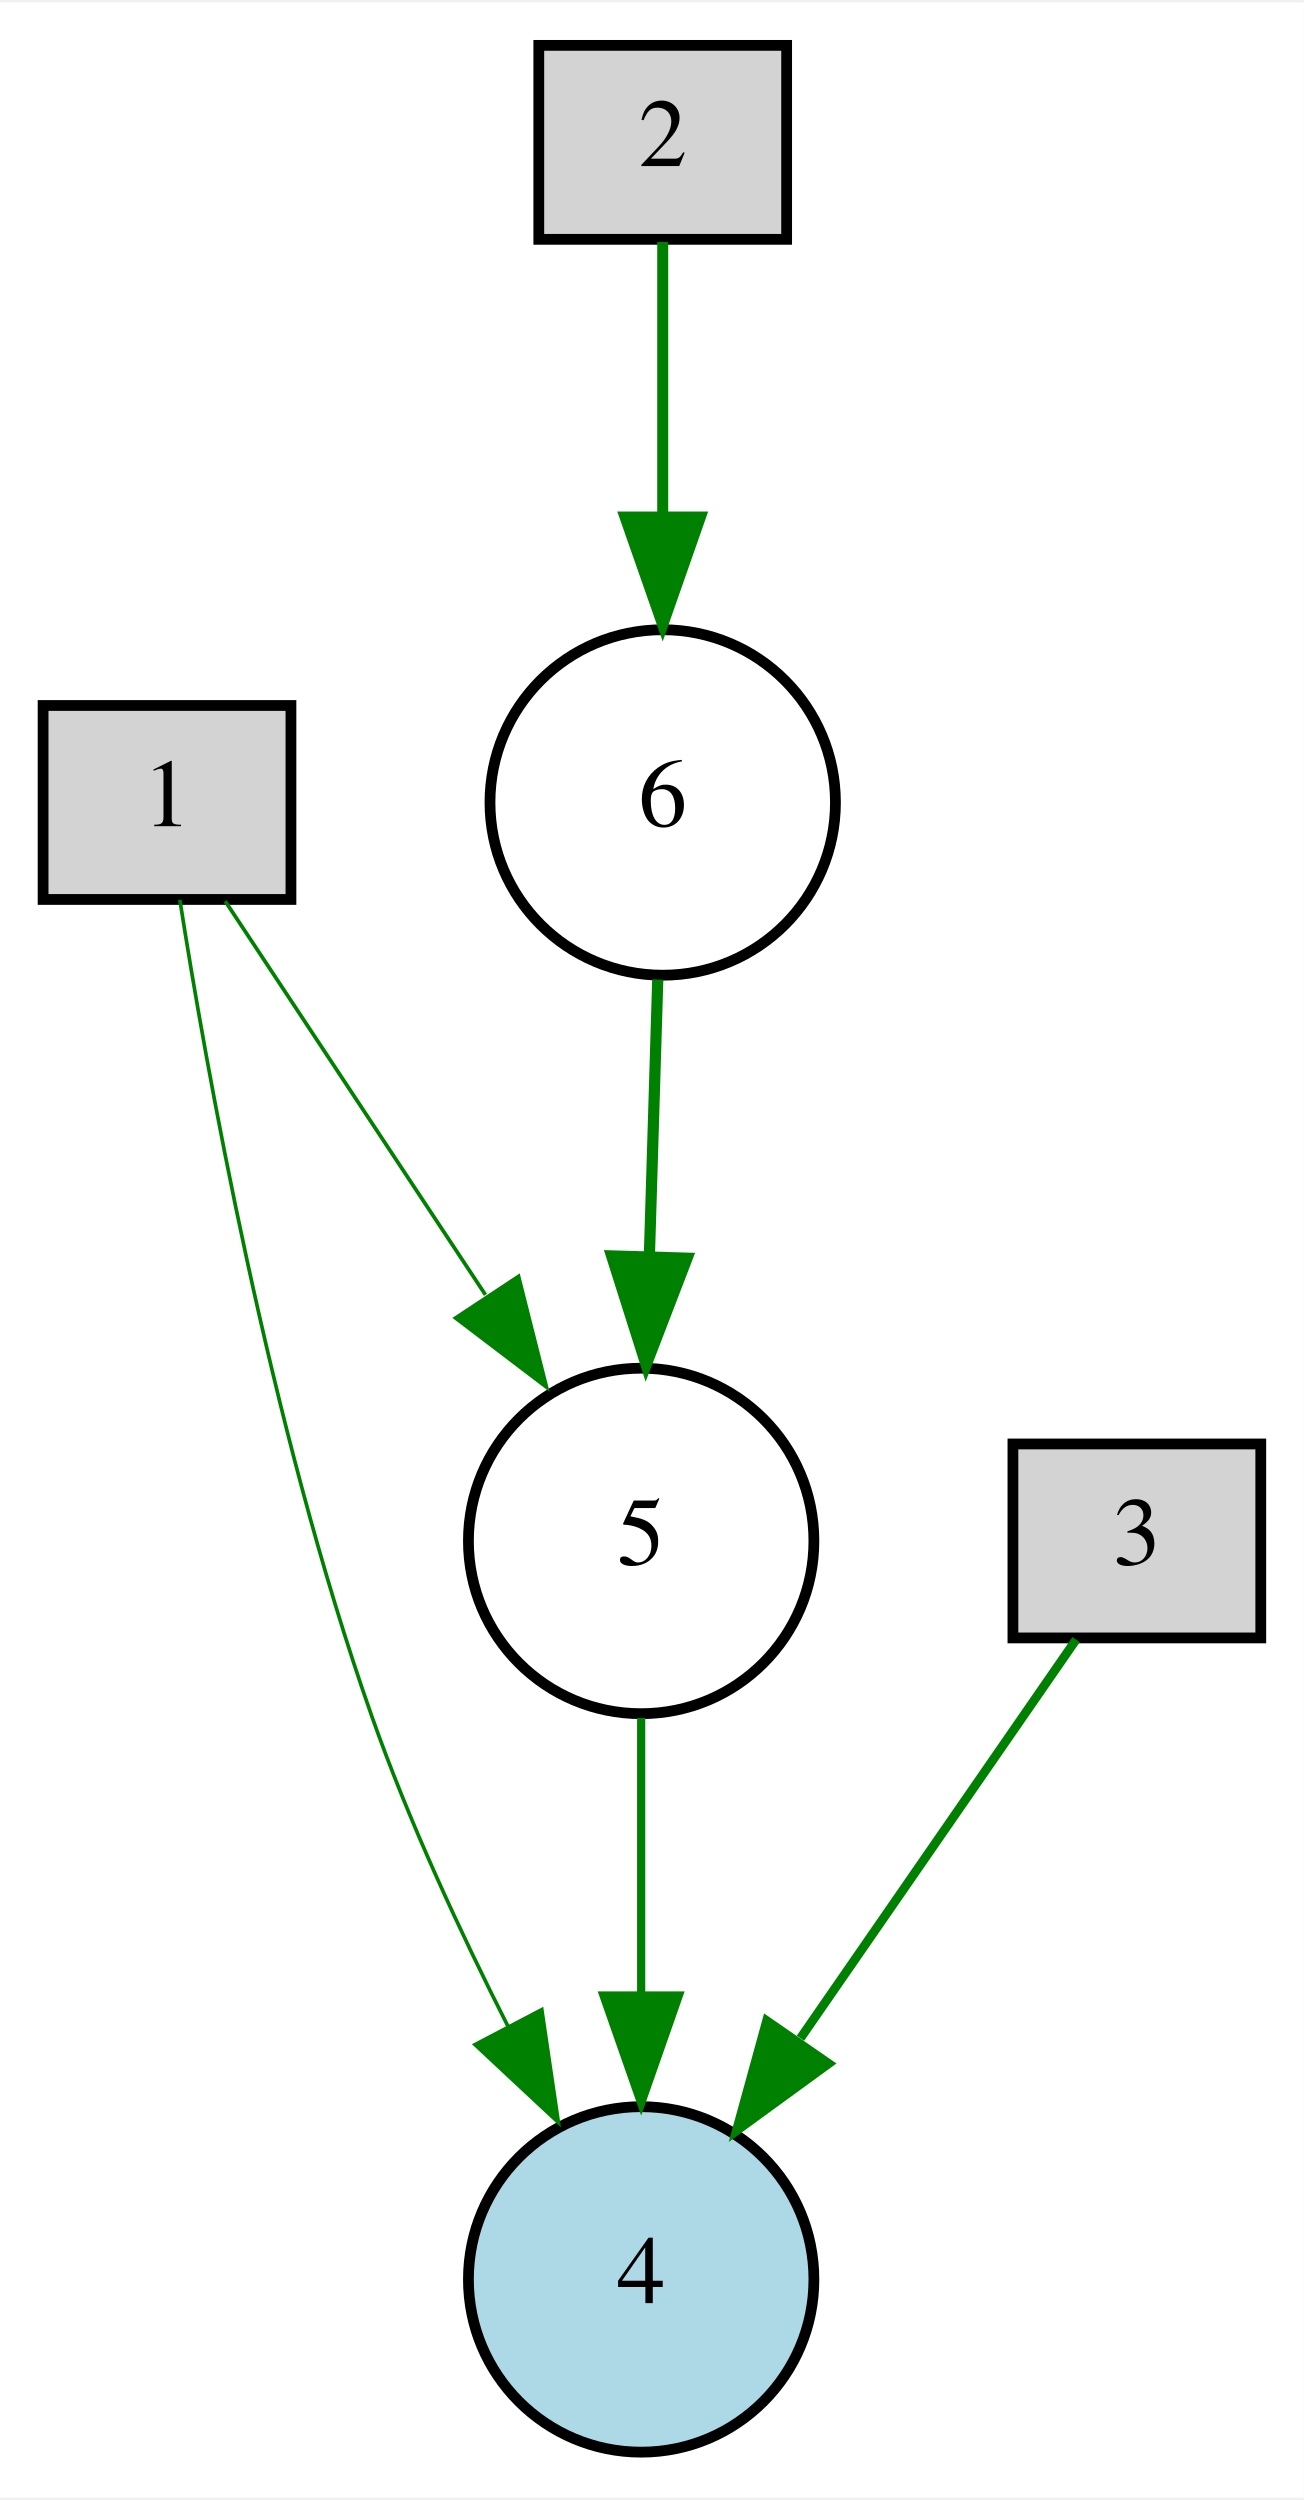
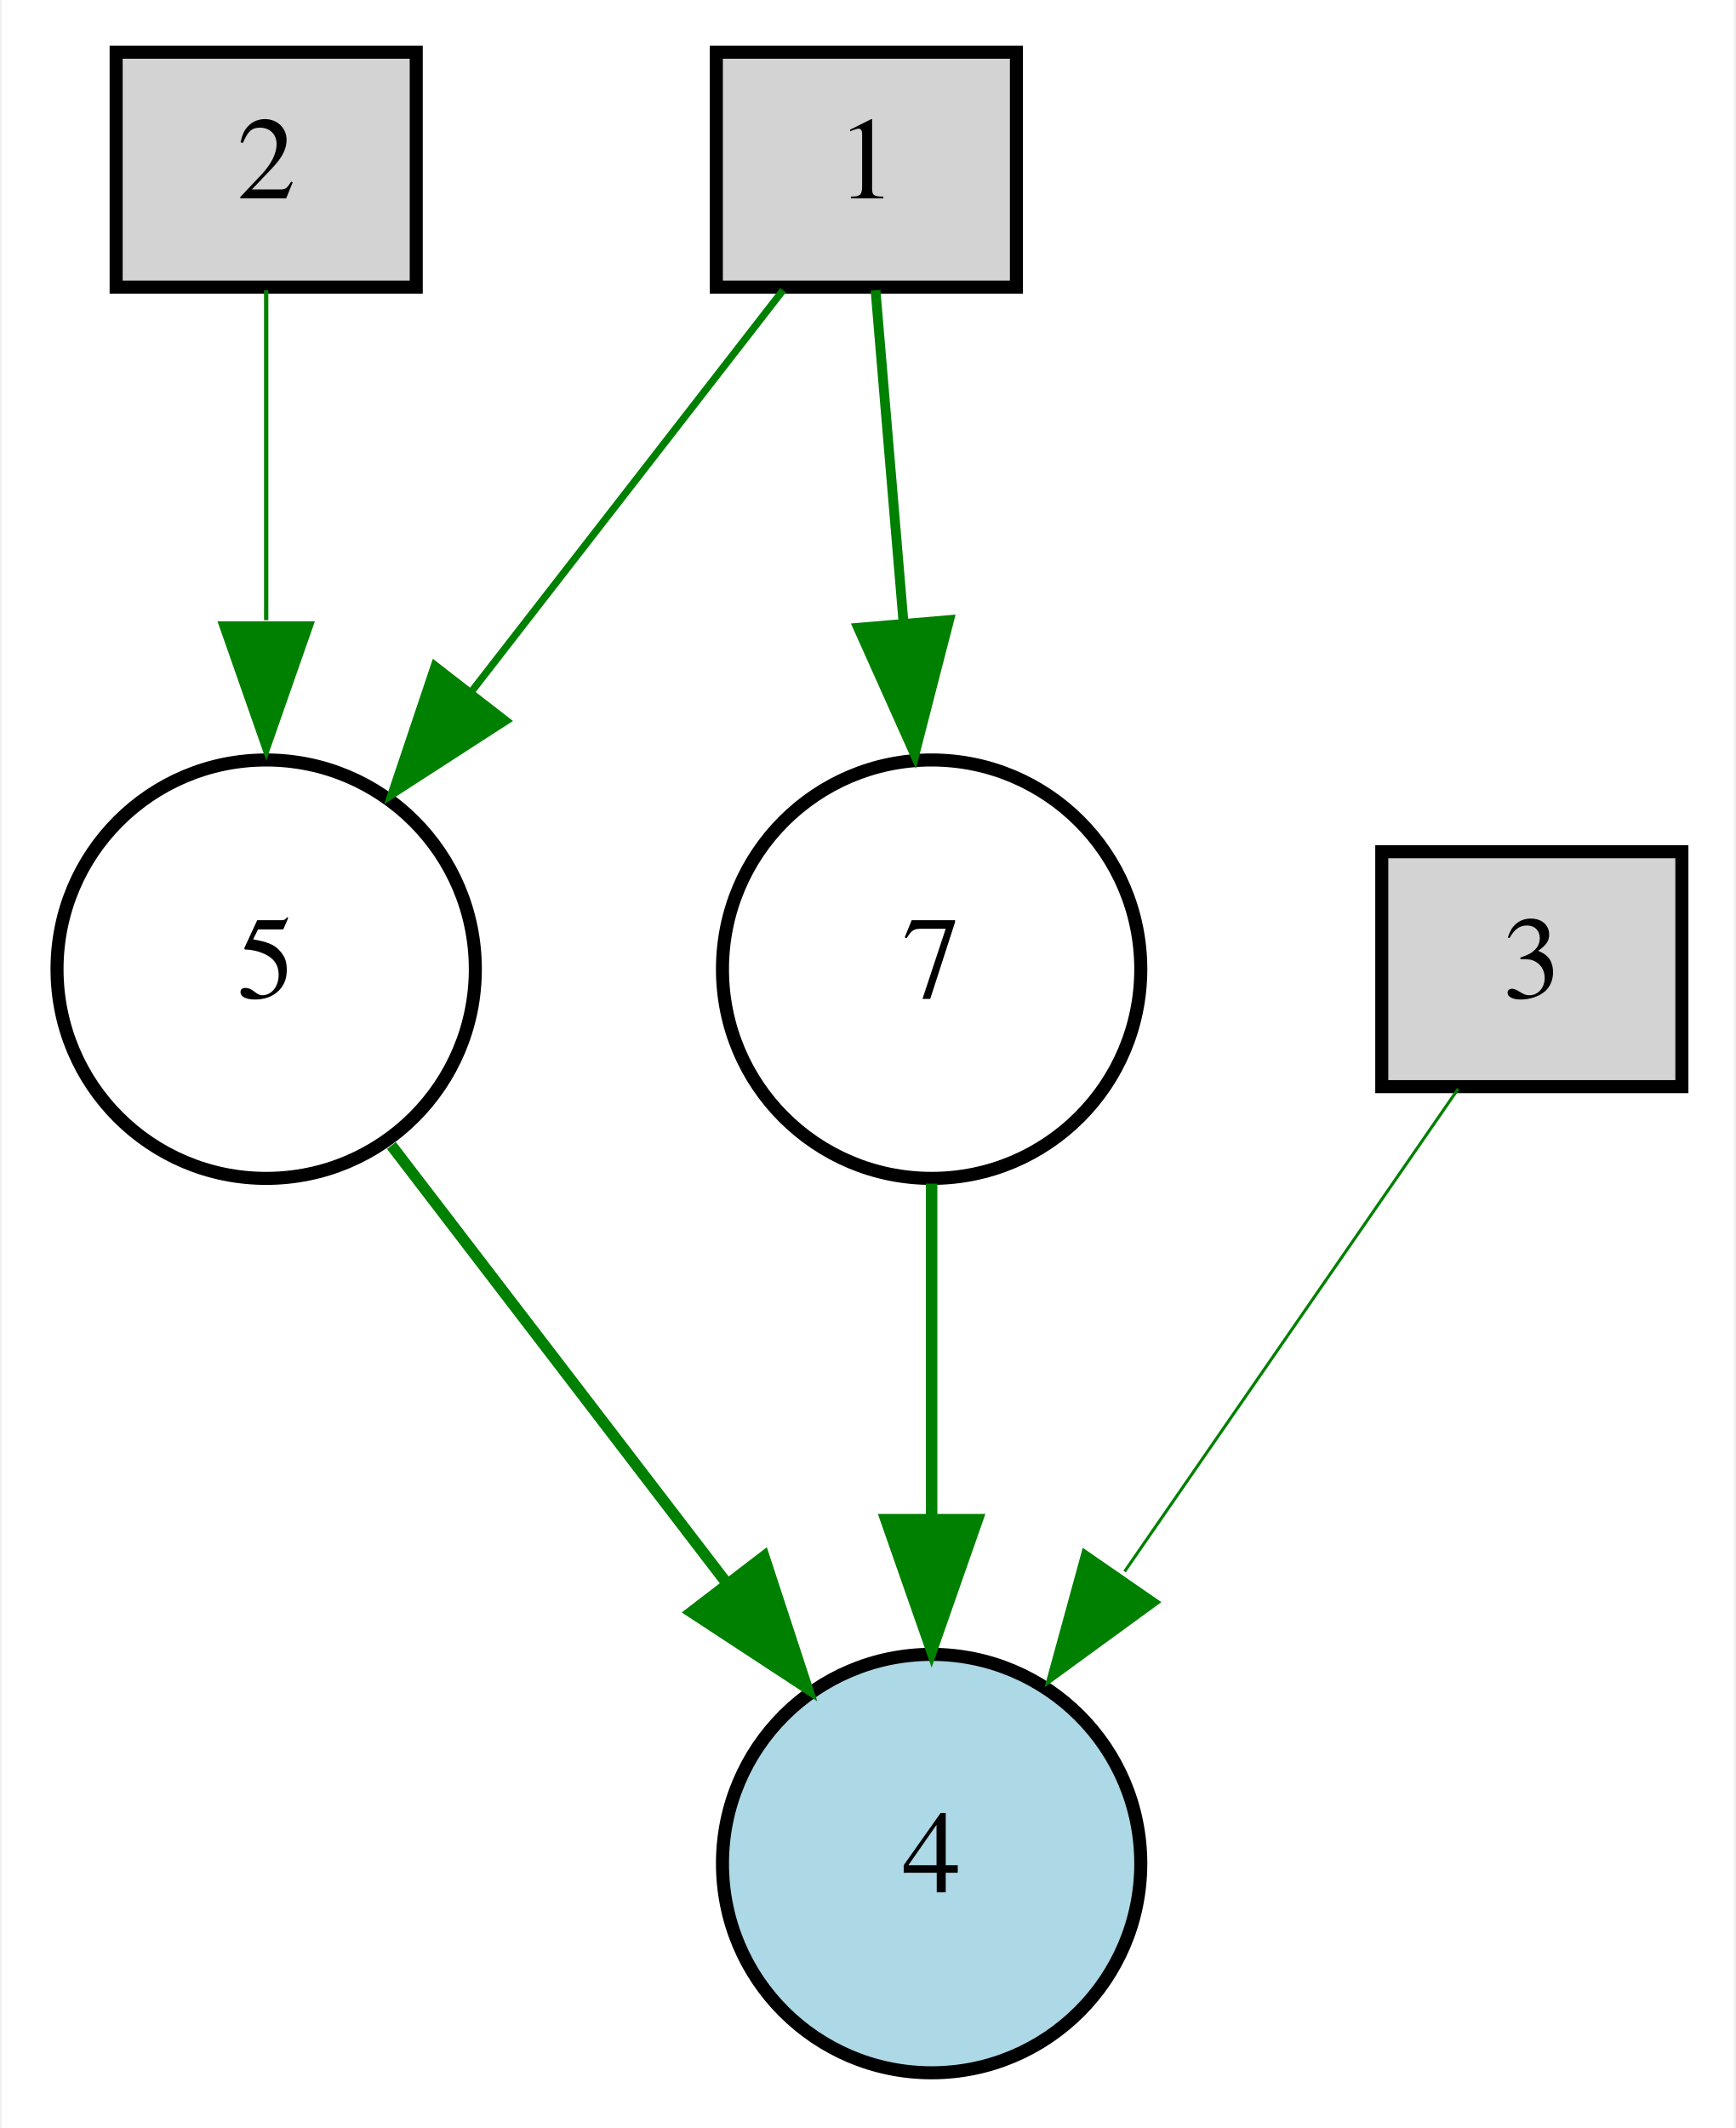
- <svg xmlns="http://www.w3.org/2000/svg" width="121pt" height="232pt" viewBox="0.00 0.00 121.00 231.58">
-   <g id="graph0" class="graph" transform="scale(1 1) rotate(0) translate(4 227.58)">
-     <polygon fill="white" stroke="transparent" points="-4,4 -4,-227.58 117,-227.58 117,4 -4,4" />
+ <svg xmlns="http://www.w3.org/2000/svg" width="133pt" height="163pt" viewBox="0.00 0.00 132.76 163.05">
+   <g id="graph0" class="graph" transform="scale(1 1) rotate(0) translate(4 159.05)">
+     <polygon fill="white" stroke="transparent" points="-4,4 -4,-159.05 128.76,-159.05 128.76,4 -4,4" />
    <g id="node1" class="node">
-       <polygon fill="lightgray" stroke="black" points="23,-162.32 0,-162.32 0,-144.32 23,-144.32 23,-162.32" />
-       <text text-anchor="middle" x="11.5" y="-151.12" font-family="Times,serif" font-size="9.00">1</text>
+       <polygon fill="lightgray" stroke="black" points="73.76,-155.05 50.76,-155.05 50.76,-137.05 73.76,-137.05 73.76,-155.05" />
+       <text text-anchor="middle" x="62.26" y="-143.85" font-family="Times,serif" font-size="9.00">1</text>
+     </g>
+     <g id="node5" class="node">
+       <ellipse fill="white" stroke="black" cx="16.26" cy="-84.79" rx="16.03" ry="16.03" />
+       <text text-anchor="middle" x="16.26" y="-82.59" font-family="Times,serif" font-size="9.00">5</text>
+     </g>
+     <g id="edge4" class="edge">
+       <path fill="none" stroke="green" stroke-width="0.55" d="M55.87,-136.81C49.71,-128.88 40.16,-116.58 31.98,-106.04" />
+       <polygon fill="green" stroke="green" stroke-width="0.55" points="34.7,-103.83 25.8,-98.08 29.17,-108.12 34.7,-103.83" />
+     </g>
+     <g id="node6" class="node">
+       <ellipse fill="white" stroke="black" cx="67.26" cy="-84.79" rx="16.03" ry="16.03" />
+       <text text-anchor="middle" x="67.26" y="-82.59" font-family="Times,serif" font-size="9.00">7</text>
+     </g>
+     <g id="edge5" class="edge">
+       <path fill="none" stroke="green" stroke-width="0.75" d="M62.96,-136.81C63.51,-130.23 64.32,-120.63 65.09,-111.53" />
+       <polygon fill="green" stroke="green" stroke-width="0.75" points="68.6,-111.54 65.96,-101.28 61.63,-110.95 68.6,-111.54" />
+     </g>
+     <g id="node2" class="node">
+       <polygon fill="lightgray" stroke="black" points="27.76,-155.05 4.76,-155.05 4.76,-137.05 27.76,-137.05 27.76,-155.05" />
+       <text text-anchor="middle" x="16.26" y="-143.85" font-family="Times,serif" font-size="9.00">2</text>
+     </g>
+     <g id="edge2" class="edge">
+       <path fill="none" stroke="green" stroke-width="0.33" d="M16.26,-136.81C16.26,-130.23 16.26,-120.63 16.26,-111.53" />
+       <polygon fill="green" stroke="green" stroke-width="0.33" points="19.76,-111.28 16.26,-101.28 12.76,-111.28 19.76,-111.28" />
+     </g>
+     <g id="node3" class="node">
+       <polygon fill="lightgray" stroke="black" points="124.76,-93.79 101.76,-93.79 101.76,-75.79 124.76,-75.79 124.76,-93.79" />
+       <text text-anchor="middle" x="113.26" y="-82.59" font-family="Times,serif" font-size="9.00">3</text>
    </g>
    <g id="node4" class="node">
-       <ellipse fill="lightblue" stroke="black" cx="55.5" cy="-16.26" rx="16.03" ry="16.03" />
-       <text text-anchor="middle" x="55.5" y="-14.06" font-family="Times,serif" font-size="9.00">4</text>
+       <ellipse fill="lightblue" stroke="black" cx="67.26" cy="-16.26" rx="16.03" ry="16.03" />
+       <text text-anchor="middle" x="67.26" y="-14.06" font-family="Times,serif" font-size="9.00">4</text>
    </g>
    <g id="edge1" class="edge">
-       <path fill="none" stroke="green" stroke-width="0.34" d="M12.69,-144.29C15.06,-129.17 20.99,-95.54 30.5,-68.53 33.93,-58.79 38.71,-48.48 43.18,-39.67" />
-       <polygon fill="green" stroke="green" stroke-width="0.34" points="46.28,-41.3 47.82,-30.82 40.08,-38.05 46.28,-41.3" />
-     </g>
-     <g id="node5" class="node">
-       <ellipse fill="white" stroke="black" cx="55.5" cy="-84.79" rx="16.03" ry="16.03" />
-       <text text-anchor="middle" x="55.5" y="-82.59" font-family="Times,serif" font-size="9.00">5</text>
-     </g>
-     <g id="edge4" class="edge">
-       <path fill="none" stroke="green" stroke-width="0.35" d="M16.9,-144.16C22.88,-135.11 32.78,-120.15 41.05,-107.63" />
-       <polygon fill="green" stroke="green" stroke-width="0.35" points="44.12,-109.34 46.71,-99.07 38.28,-105.48 44.12,-109.34" />
-     </g>
-     <g id="node2" class="node">
-       <polygon fill="lightgray" stroke="black" points="69,-223.58 46,-223.58 46,-205.58 69,-205.58 69,-223.58" />
-       <text text-anchor="middle" x="57.5" y="-212.38" font-family="Times,serif" font-size="9.00">2</text>
-     </g>
-     <g id="node6" class="node">
-       <ellipse fill="white" stroke="black" cx="57.5" cy="-153.32" rx="16.03" ry="16.03" />
-       <text text-anchor="middle" x="57.5" y="-151.12" font-family="Times,serif" font-size="9.00">6</text>
-     </g>
-     <g id="edge5" class="edge">
-       <path fill="none" stroke="green" stroke-width="1.02" d="M57.5,-205.34C57.5,-198.76 57.5,-189.16 57.5,-180.06" />
-       <polygon fill="green" stroke="green" stroke-width="1.02" points="61,-179.81 57.5,-169.81 54,-179.81 61,-179.81" />
-     </g>
-     <g id="node3" class="node">
-       <polygon fill="lightgray" stroke="black" points="113,-93.79 90,-93.79 90,-75.79 113,-75.79 113,-93.79" />
-       <text text-anchor="middle" x="101.5" y="-82.59" font-family="Times,serif" font-size="9.00">3</text>
-     </g>
-     <g id="edge2" class="edge">
-       <path fill="none" stroke="green" stroke-width="0.83" d="M95.86,-75.63C89.53,-66.48 79,-51.25 70.28,-38.64" />
-       <polygon fill="green" stroke="green" stroke-width="0.83" points="72.91,-36.29 64.34,-30.05 67.15,-40.27 72.91,-36.29" />
+       <path fill="none" stroke="green" stroke-width="0.23" d="M107.62,-75.63C101.29,-66.48 90.76,-51.25 82.05,-38.64" />
+       <polygon fill="green" stroke="green" stroke-width="0.23" points="84.67,-36.29 76.11,-30.05 78.91,-40.27 84.67,-36.29" />
    </g>
    <g id="edge3" class="edge">
-       <path fill="none" stroke="green" stroke-width="0.76" d="M55.5,-68.36C55.5,-60.72 55.5,-51.3 55.5,-42.63" />
-       <polygon fill="green" stroke="green" stroke-width="0.76" points="59,-42.61 55.5,-32.61 52,-42.61 59,-42.61" />
+       <path fill="none" stroke="green" stroke-width="0.86" d="M25.86,-71.28C33.05,-61.89 43.06,-48.84 51.43,-37.91" />
+       <polygon fill="green" stroke="green" stroke-width="0.86" points="54.41,-39.79 57.71,-29.72 48.85,-35.53 54.41,-39.79" />
    </g>
    <g id="edge6" class="edge">
-       <path fill="none" stroke="green" stroke-width="1.04" d="M57.04,-136.89C56.81,-129.25 56.52,-119.82 56.26,-111.16" />
-       <polygon fill="green" stroke="green" stroke-width="1.04" points="59.76,-111.03 55.96,-101.14 52.76,-111.24 59.76,-111.03" />
+       <path fill="none" stroke="green" stroke-width="0.88" d="M67.26,-68.36C67.26,-60.72 67.26,-51.3 67.26,-42.63" />
+       <polygon fill="green" stroke="green" stroke-width="0.88" points="70.76,-42.61 67.26,-32.61 63.76,-42.61 70.76,-42.61" />
    </g>
  </g>
</svg>
